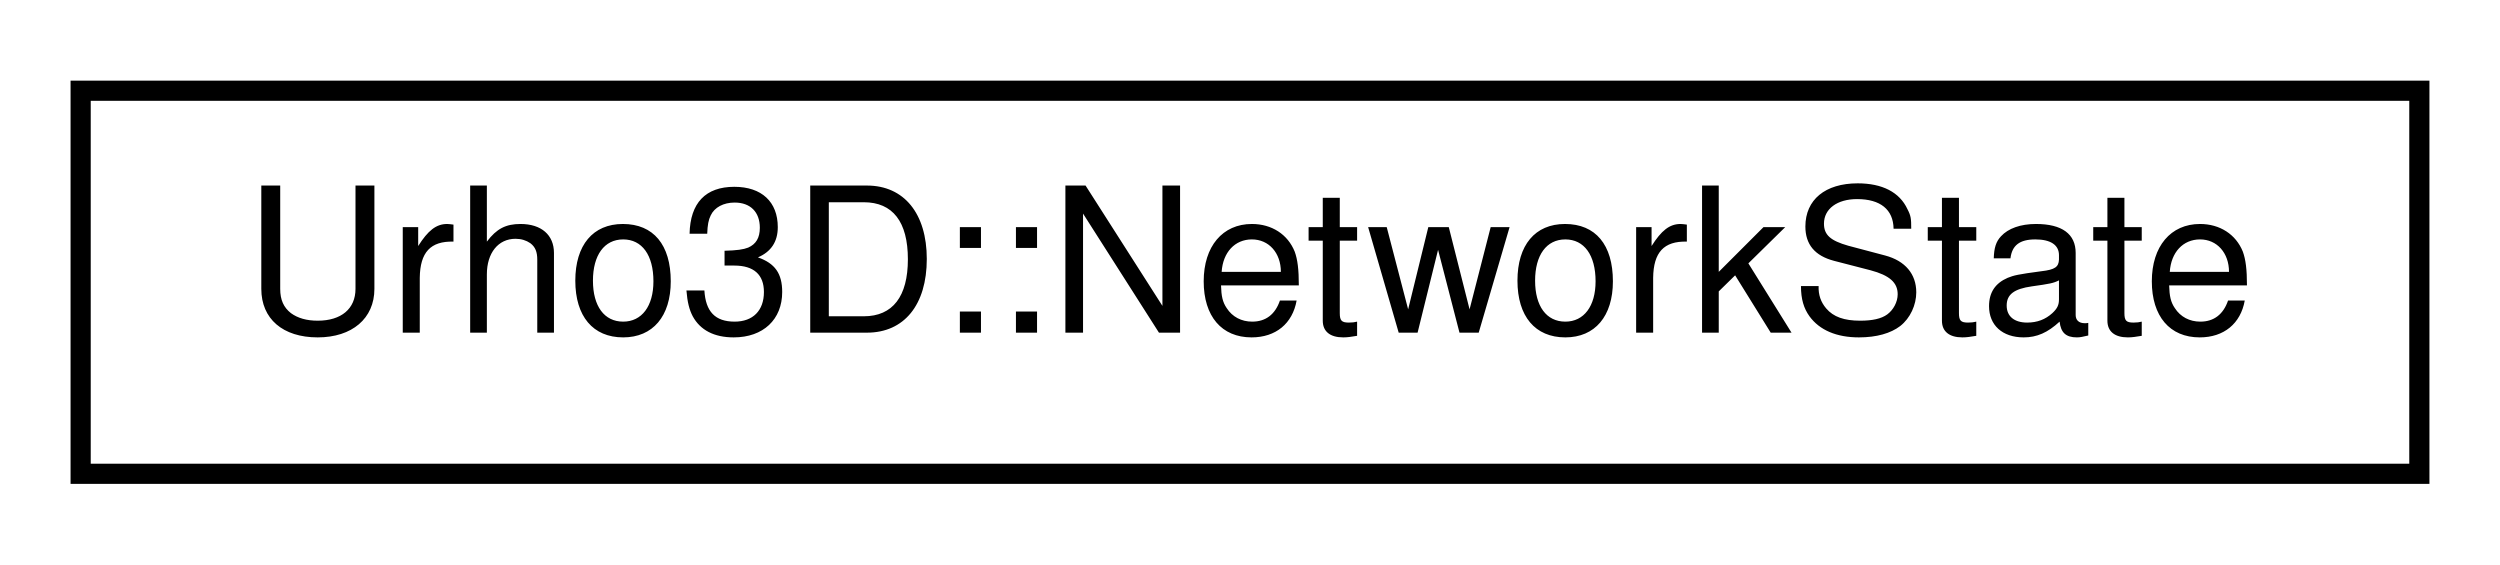
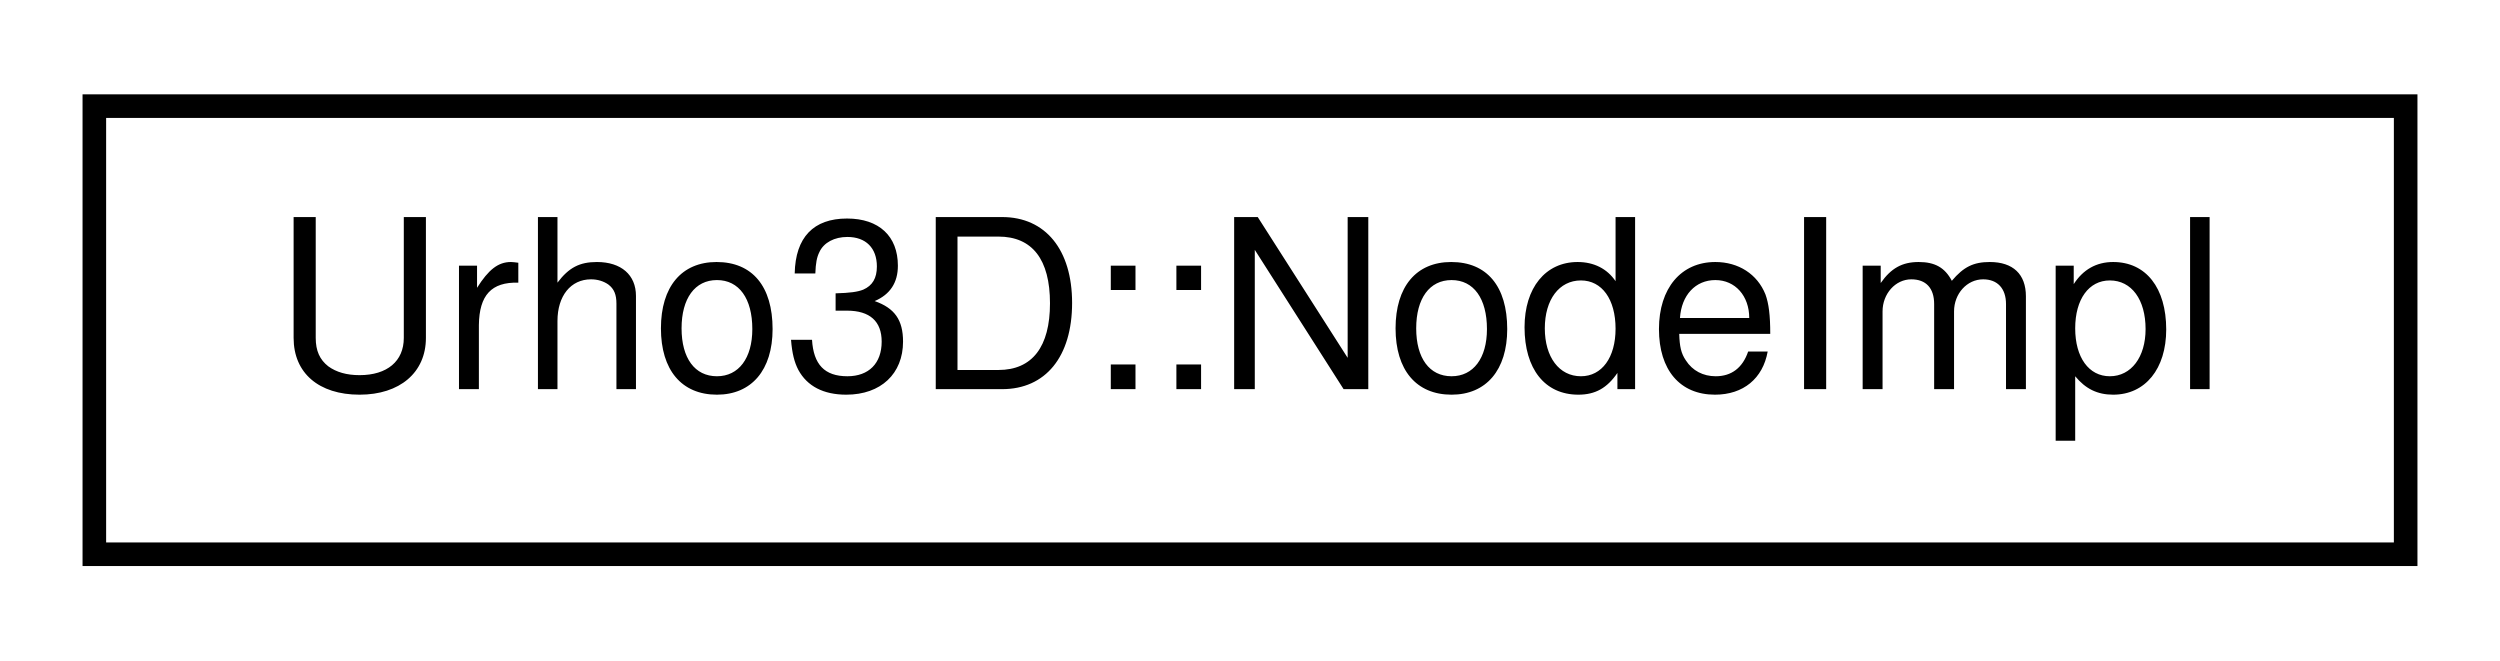
- <svg xmlns="http://www.w3.org/2000/svg" xmlns:xlink="http://www.w3.org/1999/xlink" width="124pt" height="28pt" viewBox="0.00 0.00 124.00 28.00">
+ <svg xmlns="http://www.w3.org/2000/svg" xmlns:xlink="http://www.w3.org/1999/xlink" width="106pt" height="28pt" viewBox="0.00 0.00 106.00 28.00">
  <g id="graph0" class="graph" transform="scale(1 1) rotate(0) translate(4 24)">
    <g id="node1" class="node">
      <g id="a_node1">
-         <a xlink:href="struct_urho3_d_1_1_network_state.html" target="_top" xlink:title="Per-object attribute state for network replication, allocated on demand. ">
-           <polygon fill="none" stroke="black" points="0,-0.5 0,-19.5 116,-19.5 116,-0.5 0,-0.5" />
-           <text text-anchor="middle" x="58" y="-7.5" font-family="Helvetica,sans-Serif" font-size="10.00">Urho3D::NetworkState</text>
+         <a xlink:href="struct_urho3_d_1_1_node_impl.html" target="_top" xlink:title="Internal implementation structure for less performance-critical Node variables. ">
+           <polygon fill="none" stroke="black" points="0,-0.5 0,-19.5 98,-19.5 98,-0.5 0,-0.5" />
+           <text text-anchor="middle" x="49" y="-7.5" font-family="Helvetica,sans-Serif" font-size="10.00">Urho3D::NodeImpl</text>
        </a>
      </g>
    </g>
  </g>
</svg>
